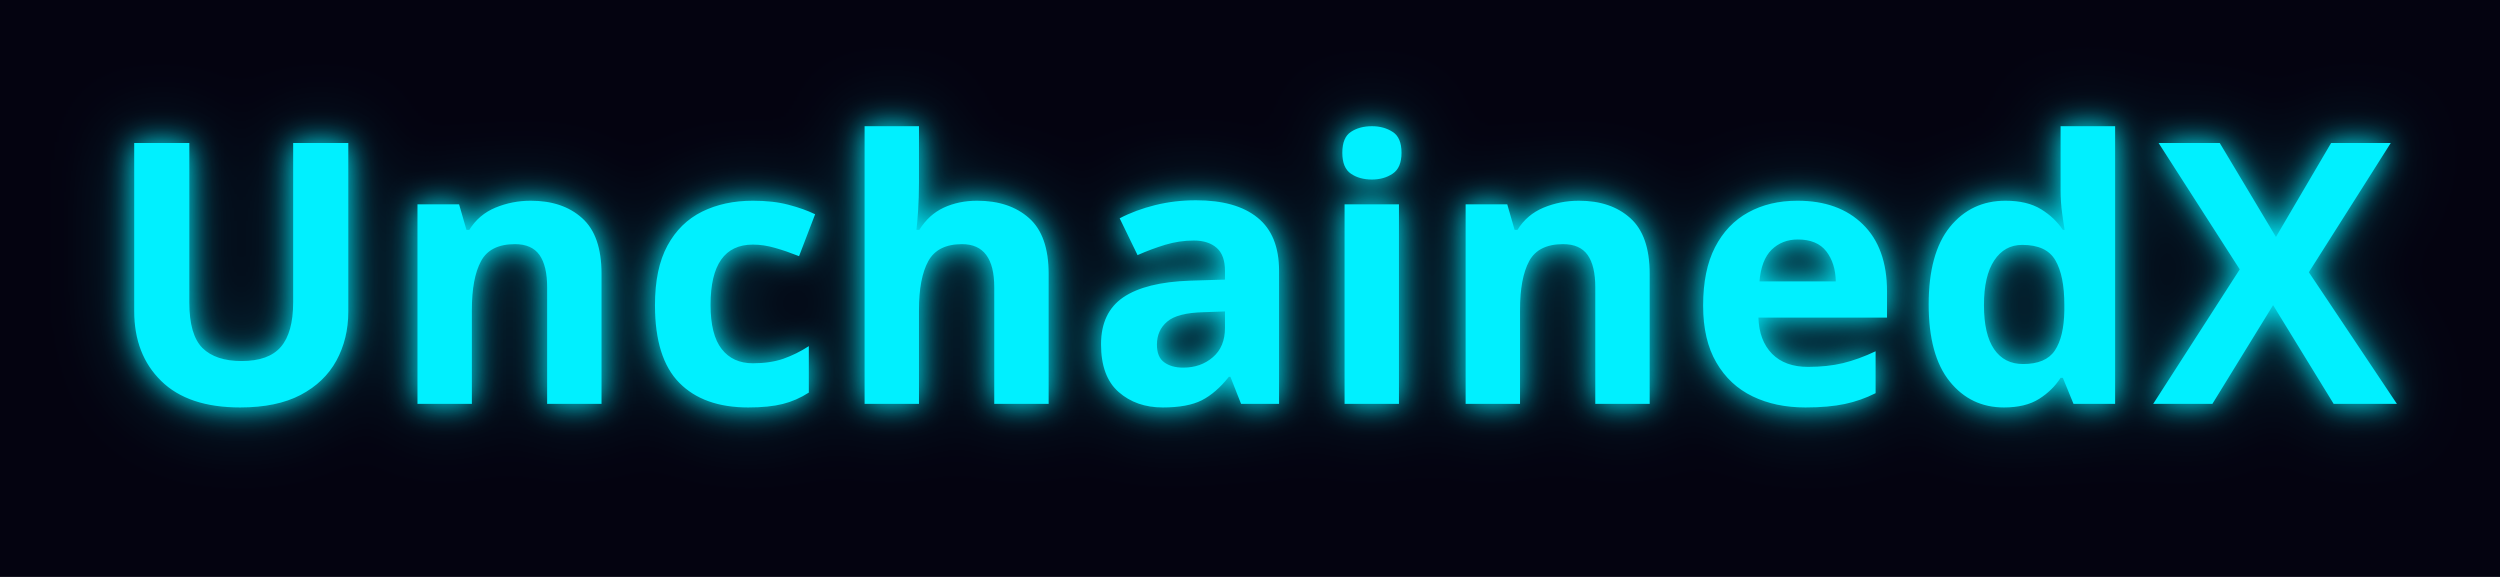
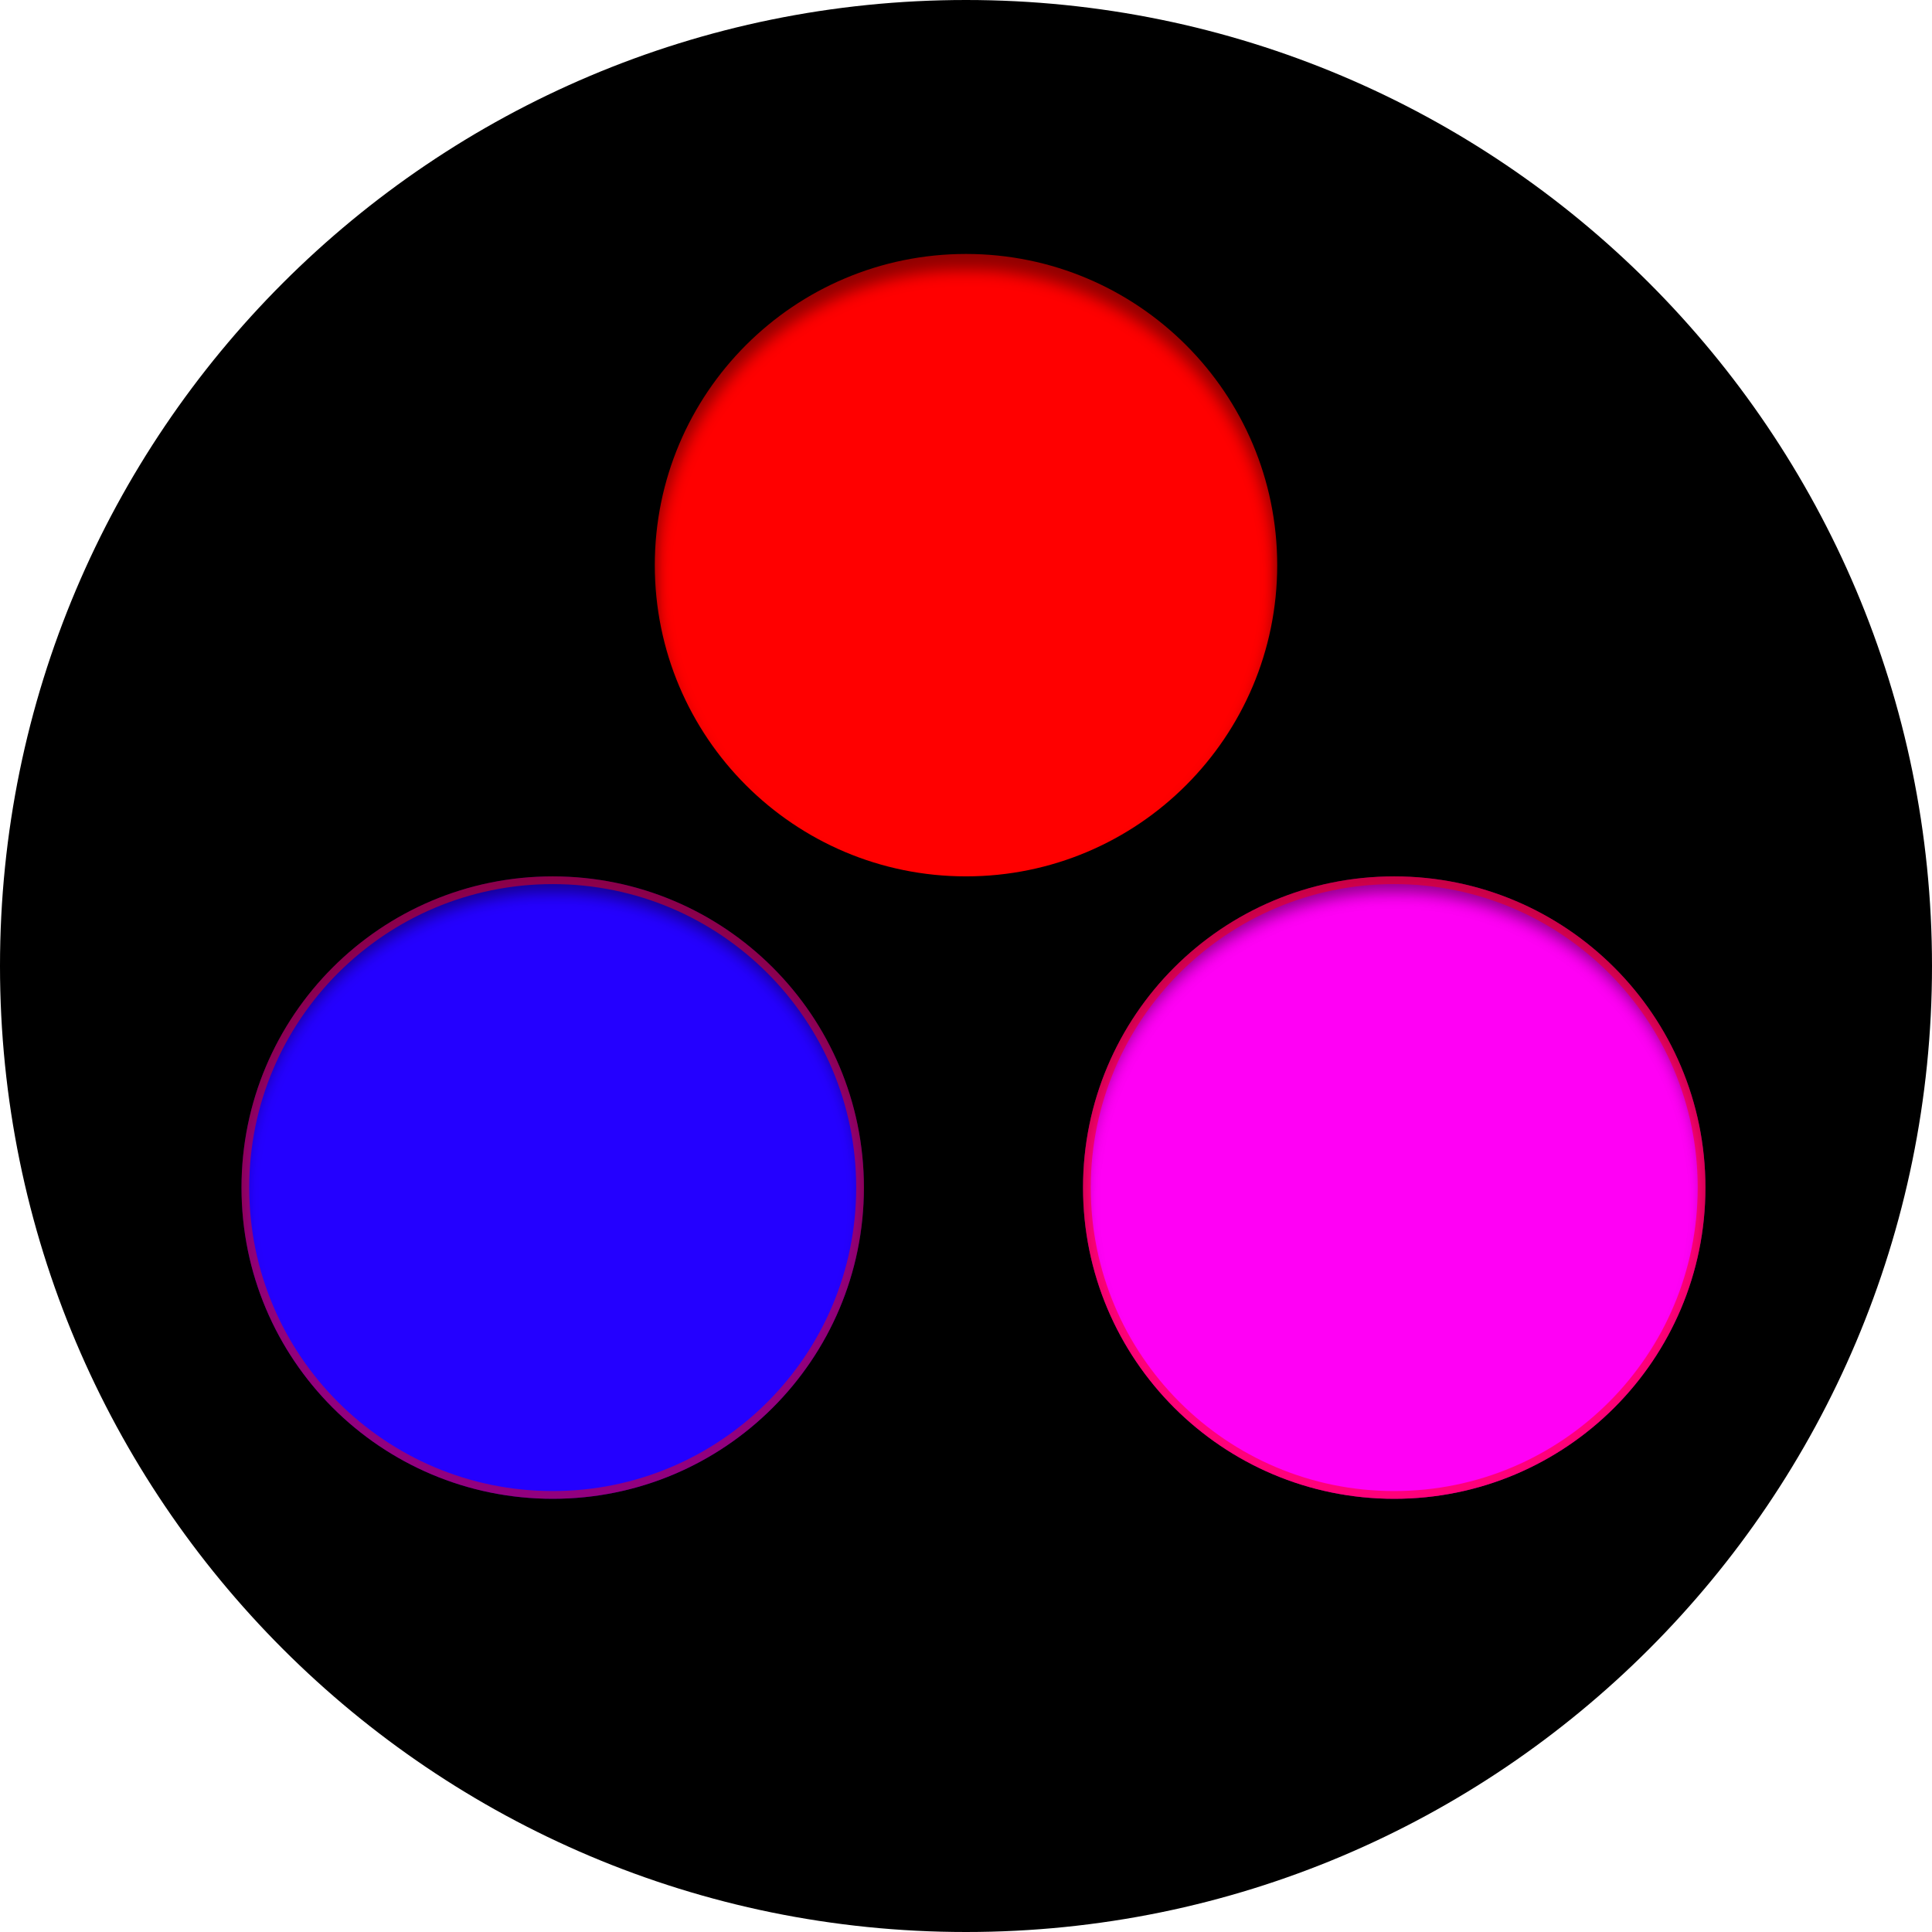
- <svg xmlns="http://www.w3.org/2000/svg" viewBox="0 0 260 60" width="260" height="60">
+ <svg xmlns="http://www.w3.org/2000/svg" width="500" height="500" viewBox="0 0 500 500" fill="none">
+   <circle cx="250" cy="250" r="250" fill="black" />
+   <g filter="url(#filter0_ii_811_12)">
+     <circle cx="250" cy="146.264" r="80.541" fill="#FF0000" />
+   </g>
+   <g filter="url(#filter1_ii_811_12)">
+     <path d="M223.582 307.346C223.582 351.828 187.523 387.887 143.041 387.887C98.559 387.887 62.5 351.828 62.5 307.346C62.5 262.864 98.559 226.805 143.041 226.805C187.523 226.805 223.582 262.864 223.582 307.346Z" fill="#2400FF" />
+   </g>
+   <path d="M222.582 307.346C222.582 351.275 186.971 386.887 143.041 386.887C99.112 386.887 63.5 351.275 63.5 307.346C63.5 263.417 99.112 227.805 143.041 227.805C186.971 227.805 222.582 263.417 222.582 307.346Z" stroke="#FF0000" stroke-opacity="0.5" stroke-width="2" />
+   <g filter="url(#filter2_ii_811_12)">
+     <circle cx="360.825" cy="307.346" r="80.541" fill="#FF00F5" />
+   </g>
+   <circle cx="360.825" cy="307.346" r="79.541" stroke="#FF0000" stroke-opacity="0.5" stroke-width="2" />
  <defs>
-     <filter id="neon-glow" x="-15%" y="-30%" width="130%" height="160%">
-       <feGaussianBlur in="SourceGraphic" stdDeviation="1.5" result="blur1" />
-       <feGaussianBlur in="SourceGraphic" stdDeviation="4" result="blur2" />
-       <feColorMatrix in="blur2" type="matrix" values="0 0 0 0 0  0 0.94 0 0 0  0 0 1 0 0  0 0 0 0.3 0" result="colored2" />
-       <feMerge>
-         <feMergeNode in="colored2" />
-         <feMergeNode in="blur1" />
-         <feMergeNode in="SourceGraphic" />
-       </feMerge>
+     <filter id="filter0_ii_811_12" x="169.459" y="65.723" width="161.082" height="165.082" filterUnits="userSpaceOnUse" color-interpolation-filters="sRGB">
+       <feFlood flood-opacity="0" result="BackgroundImageFix" />
+       <feBlend mode="normal" in="SourceGraphic" in2="BackgroundImageFix" result="shape" />
+       <feColorMatrix in="SourceAlpha" type="matrix" values="0 0 0 0 0 0 0 0 0 0 0 0 0 0 0 0 0 0 127 0" result="hardAlpha" />
+       <feOffset dy="4" />
+       <feGaussianBlur stdDeviation="2" />
+       <feComposite in2="hardAlpha" operator="arithmetic" k2="-1" k3="1" />
+       <feColorMatrix type="matrix" values="0 0 0 0 0 0 0 0 0 0 0 0 0 0 0 0 0 0 0.25 0" />
+       <feBlend mode="normal" in2="shape" result="effect1_innerShadow_811_12" />
+       <feColorMatrix in="SourceAlpha" type="matrix" values="0 0 0 0 0 0 0 0 0 0 0 0 0 0 0 0 0 0 127 0" result="hardAlpha" />
+       <feOffset dy="4" />
+       <feGaussianBlur stdDeviation="2" />
+       <feComposite in2="hardAlpha" operator="arithmetic" k2="-1" k3="1" />
+       <feColorMatrix type="matrix" values="0 0 0 0 0 0 0 0 0 0 0 0 0 0 0 0 0 0 0.25 0" />
+       <feBlend mode="normal" in2="effect1_innerShadow_811_12" result="effect2_innerShadow_811_12" />
+     </filter>
+     <filter id="filter1_ii_811_12" x="62.5" y="226.805" width="161.082" height="165.082" filterUnits="userSpaceOnUse" color-interpolation-filters="sRGB">
+       <feFlood flood-opacity="0" result="BackgroundImageFix" />
+       <feBlend mode="normal" in="SourceGraphic" in2="BackgroundImageFix" result="shape" />
+       <feColorMatrix in="SourceAlpha" type="matrix" values="0 0 0 0 0 0 0 0 0 0 0 0 0 0 0 0 0 0 127 0" result="hardAlpha" />
+       <feOffset dy="4" />
+       <feGaussianBlur stdDeviation="2" />
+       <feComposite in2="hardAlpha" operator="arithmetic" k2="-1" k3="1" />
+       <feColorMatrix type="matrix" values="0 0 0 0 0 0 0 0 0 0 0 0 0 0 0 0 0 0 0.25 0" />
+       <feBlend mode="normal" in2="shape" result="effect1_innerShadow_811_12" />
+       <feColorMatrix in="SourceAlpha" type="matrix" values="0 0 0 0 0 0 0 0 0 0 0 0 0 0 0 0 0 0 127 0" result="hardAlpha" />
+       <feOffset dy="4" />
+       <feGaussianBlur stdDeviation="2" />
+       <feComposite in2="hardAlpha" operator="arithmetic" k2="-1" k3="1" />
+       <feColorMatrix type="matrix" values="0 0 0 0 0 0 0 0 0 0 0 0 0 0 0 0 0 0 0.25 0" />
+       <feBlend mode="normal" in2="effect1_innerShadow_811_12" result="effect2_innerShadow_811_12" />
+     </filter>
+     <filter id="filter2_ii_811_12" x="280.284" y="226.805" width="161.082" height="165.082" filterUnits="userSpaceOnUse" color-interpolation-filters="sRGB">
+       <feFlood flood-opacity="0" result="BackgroundImageFix" />
+       <feBlend mode="normal" in="SourceGraphic" in2="BackgroundImageFix" result="shape" />
+       <feColorMatrix in="SourceAlpha" type="matrix" values="0 0 0 0 0 0 0 0 0 0 0 0 0 0 0 0 0 0 127 0" result="hardAlpha" />
+       <feOffset dy="4" />
+       <feGaussianBlur stdDeviation="2" />
+       <feComposite in2="hardAlpha" operator="arithmetic" k2="-1" k3="1" />
+       <feColorMatrix type="matrix" values="0 0 0 0 0 0 0 0 0 0 0 0 0 0 0 0 0 0 0.25 0" />
+       <feBlend mode="normal" in2="shape" result="effect1_innerShadow_811_12" />
+       <feColorMatrix in="SourceAlpha" type="matrix" values="0 0 0 0 0 0 0 0 0 0 0 0 0 0 0 0 0 0 127 0" result="hardAlpha" />
+       <feOffset dy="4" />
+       <feGaussianBlur stdDeviation="2" />
+       <feComposite in2="hardAlpha" operator="arithmetic" k2="-1" k3="1" />
+       <feColorMatrix type="matrix" values="0 0 0 0 0 0 0 0 0 0 0 0 0 0 0 0 0 0 0.25 0" />
+       <feBlend mode="normal" in2="effect1_innerShadow_811_12" result="effect2_innerShadow_811_12" />
    </filter>
  </defs>
-   <rect width="260" height="60" fill="#040310" />
-   <text x="130" y="42" text-anchor="middle" font-family="Rubik, sans-serif" font-weight="700" font-size="38" fill="#00F0FF" filter="url(#neon-glow)" letter-spacing="1">UnchainedX</text>
</svg>
